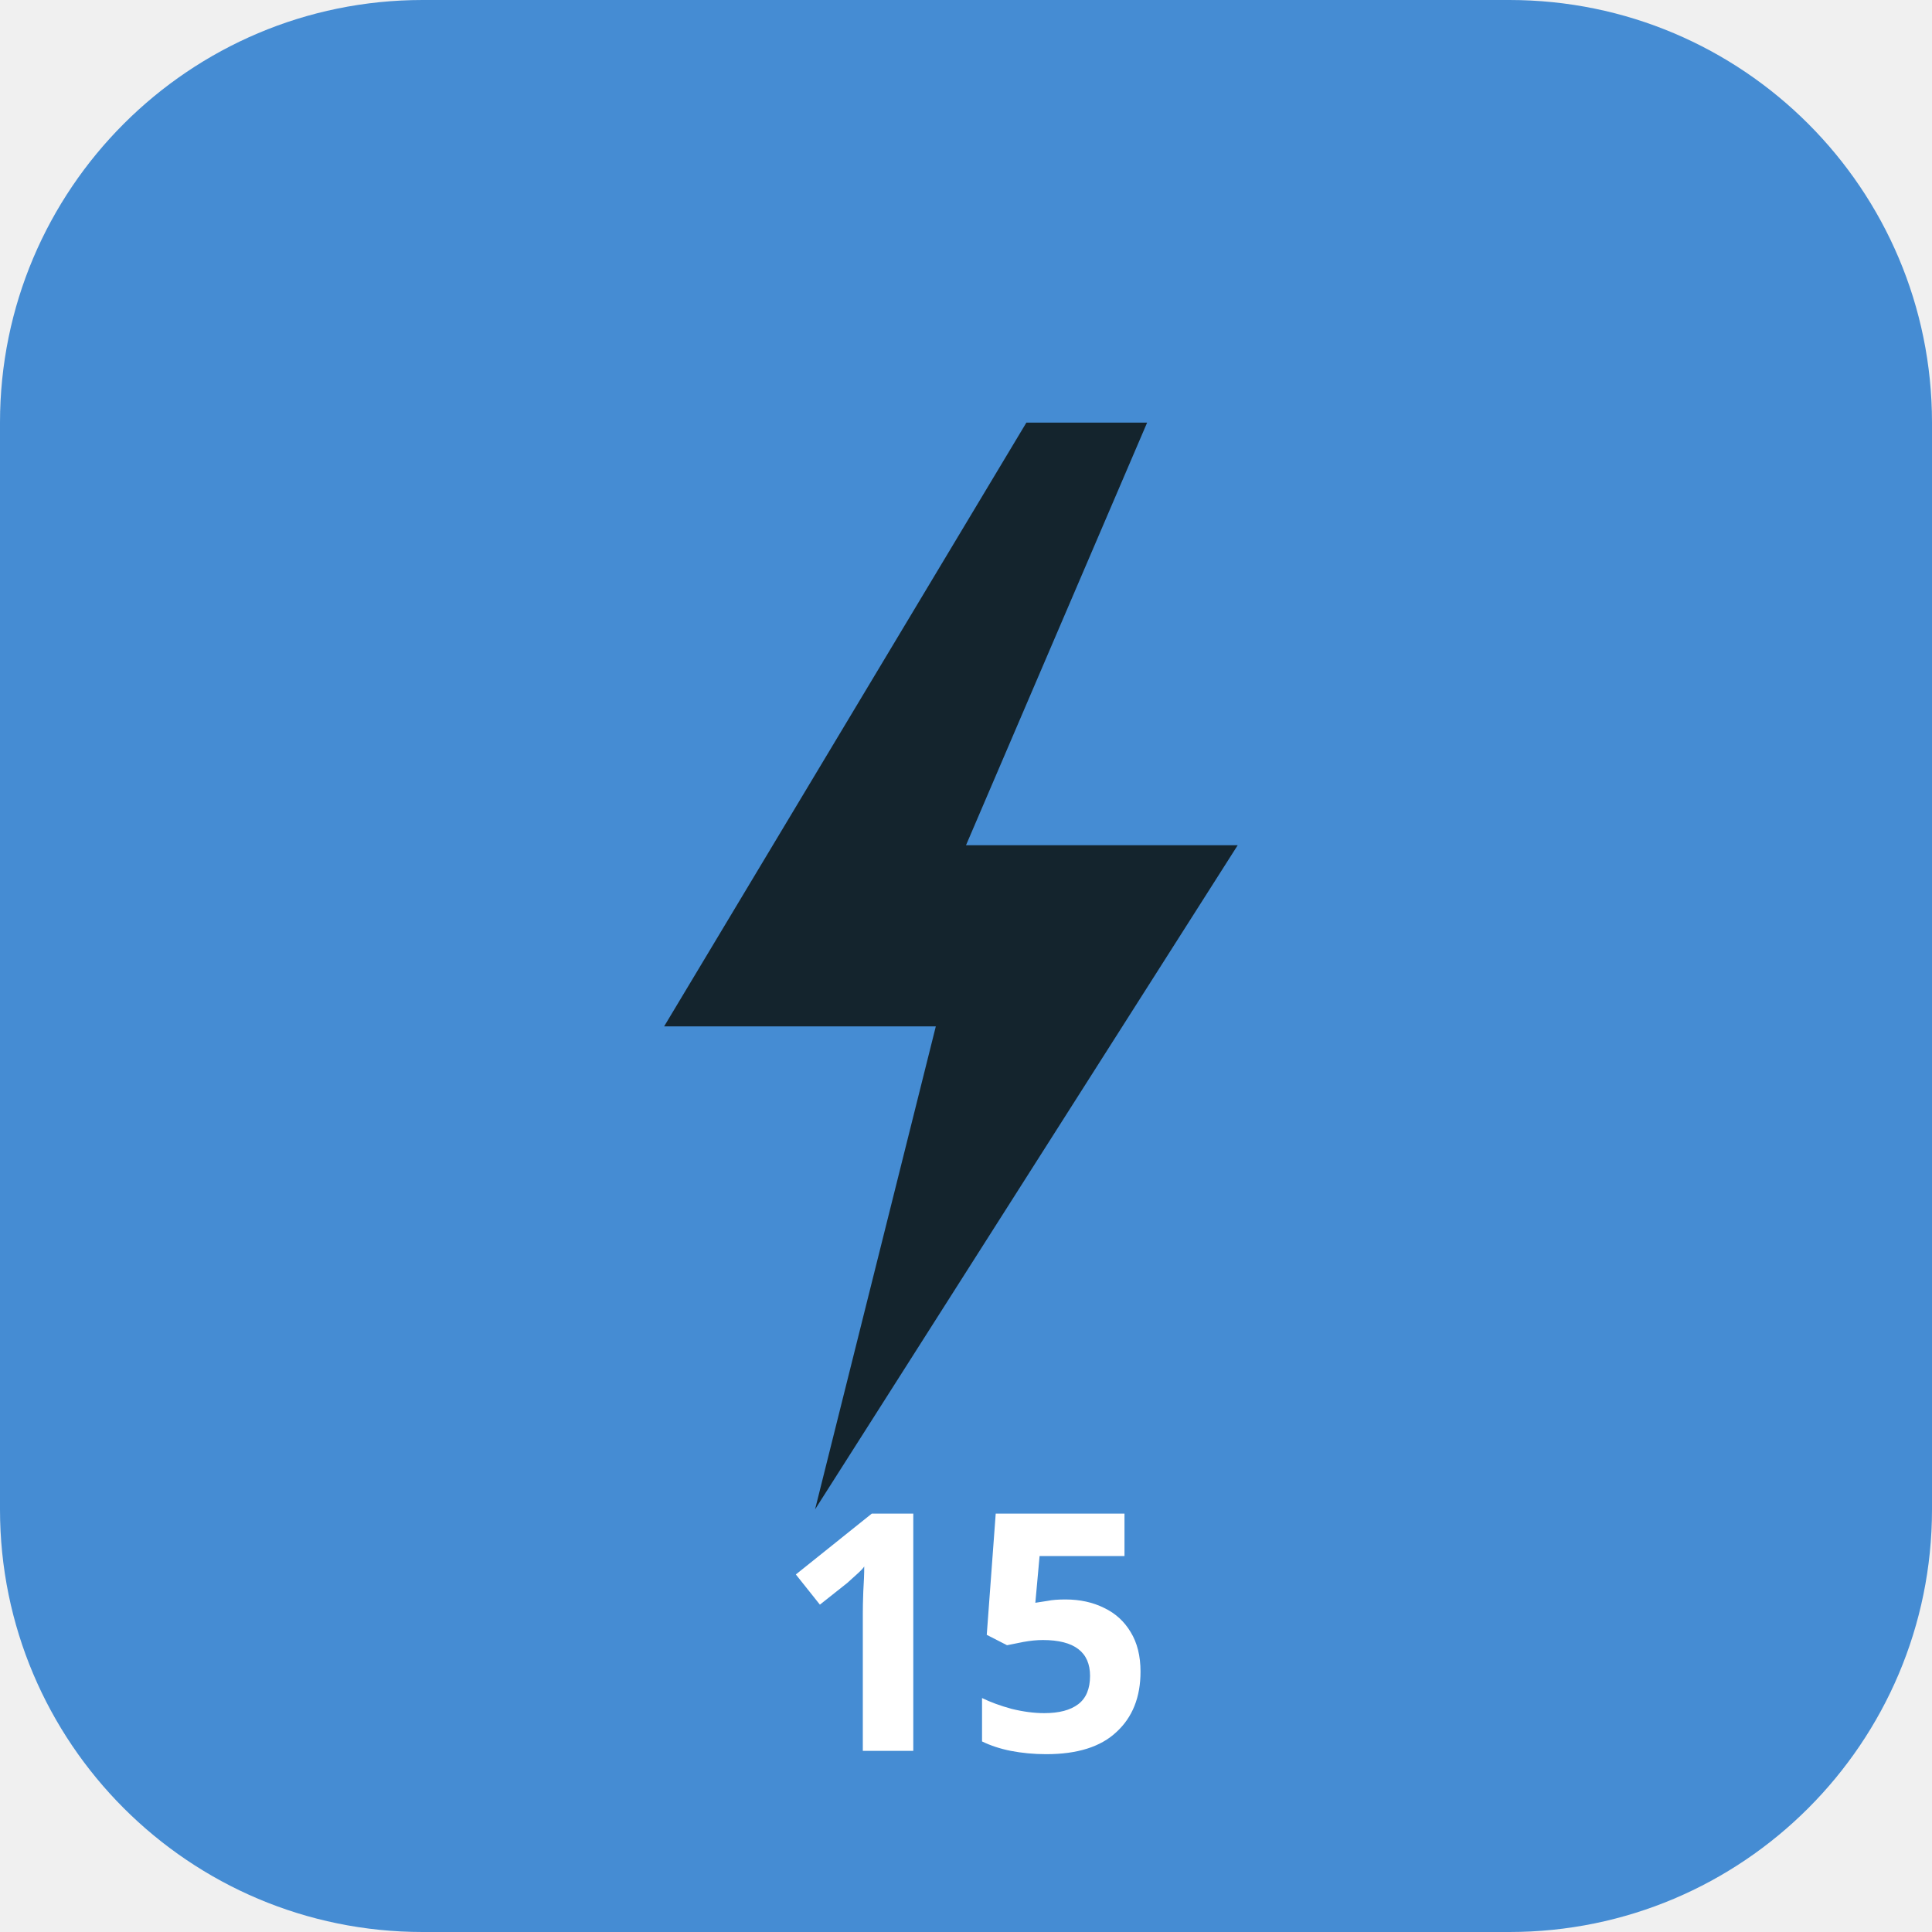
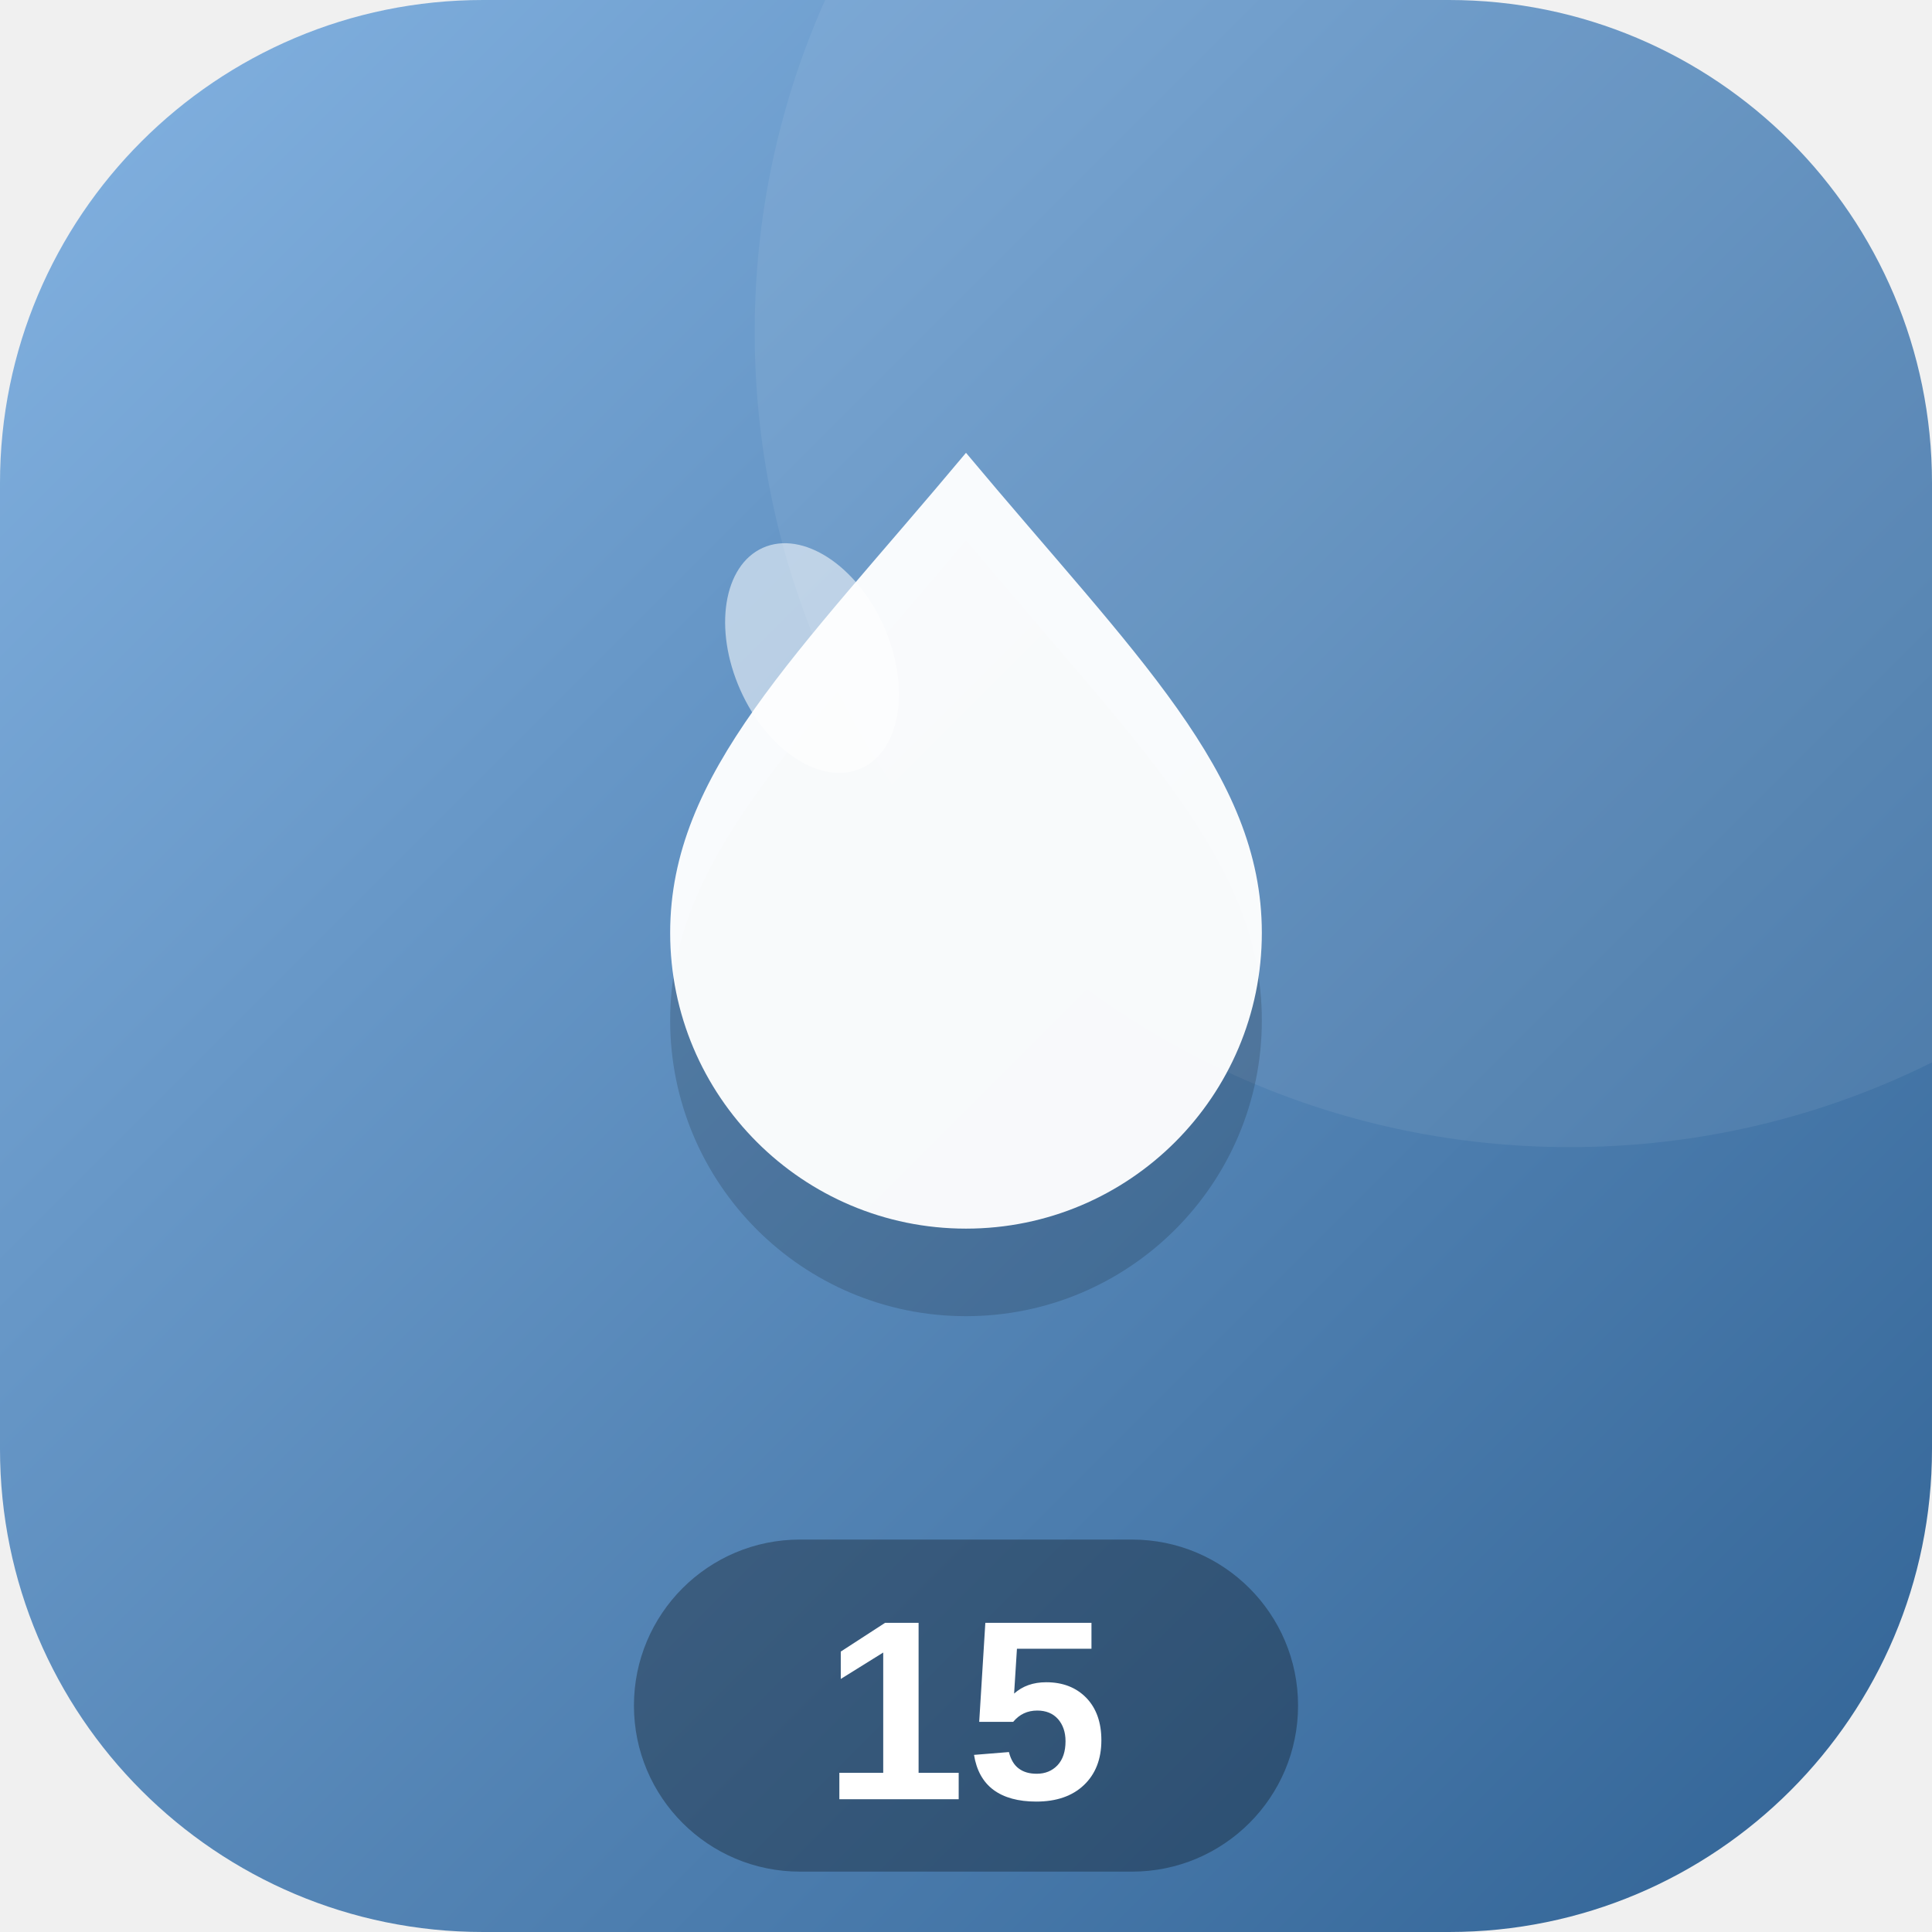
<svg xmlns="http://www.w3.org/2000/svg" viewBox="0 0 64 64">
-   <rect width="64" height="64" rx="14" fill="#458cd3" />
-   <path d="M34 14L22 34h9l-4 16 14-22h-9l6-14z" fill="#0c1210" opacity="0.85" />
-   <text x="32" y="58" text-anchor="middle" font-family="system-ui,sans-serif" font-size="11" font-weight="700" fill="#fff">15</text>
+   <defs>
+     <linearGradient id="s" x1="0" y1="0" x2="1" y2="1">
+       <stop offset="0" stop-color="#84b3e2" />
+       <stop offset="1" stop-color="#306294" />
+     </linearGradient>
+   </defs>
+   <rect width="64" height="64" rx="16" fill="url(#s)" />
+   <circle cx="52" cy="11" r="27" fill="#ffffff" opacity="0.07" />
+   <path d="M32 16.5c5.6 6.7 9.8 10.6 9.8 15.9a9.8 9.8 0 1 1-19.6 0C22.2 27.1 26.4 23.2 32 16.5z" fill="#000000" opacity="0.16" transform="translate(0 1.4)" />
+   <path d="M32 15c5.6 6.7 9.8 10.6 9.8 15.9a9.8 9.8 0 1 1-19.6 0C22.2 25.6 26.4 21.7 32 15z" fill="#ffffff" opacity="0.96" />
+   <ellipse cx="26.9" cy="21.8" rx="2.6" ry="4" fill="#ffffff" opacity="0.55" transform="rotate(-24 26.9 21.8)" />
+   <rect x="21" y="51" width="22" height="11" rx="5.5" fill="#000" opacity="0.30" />
+   <text x="32" y="59.6" text-anchor="middle" font-family="Arial,Helvetica,sans-serif" font-size="8.5" font-weight="800" fill="#fff">15</text>
</svg>
